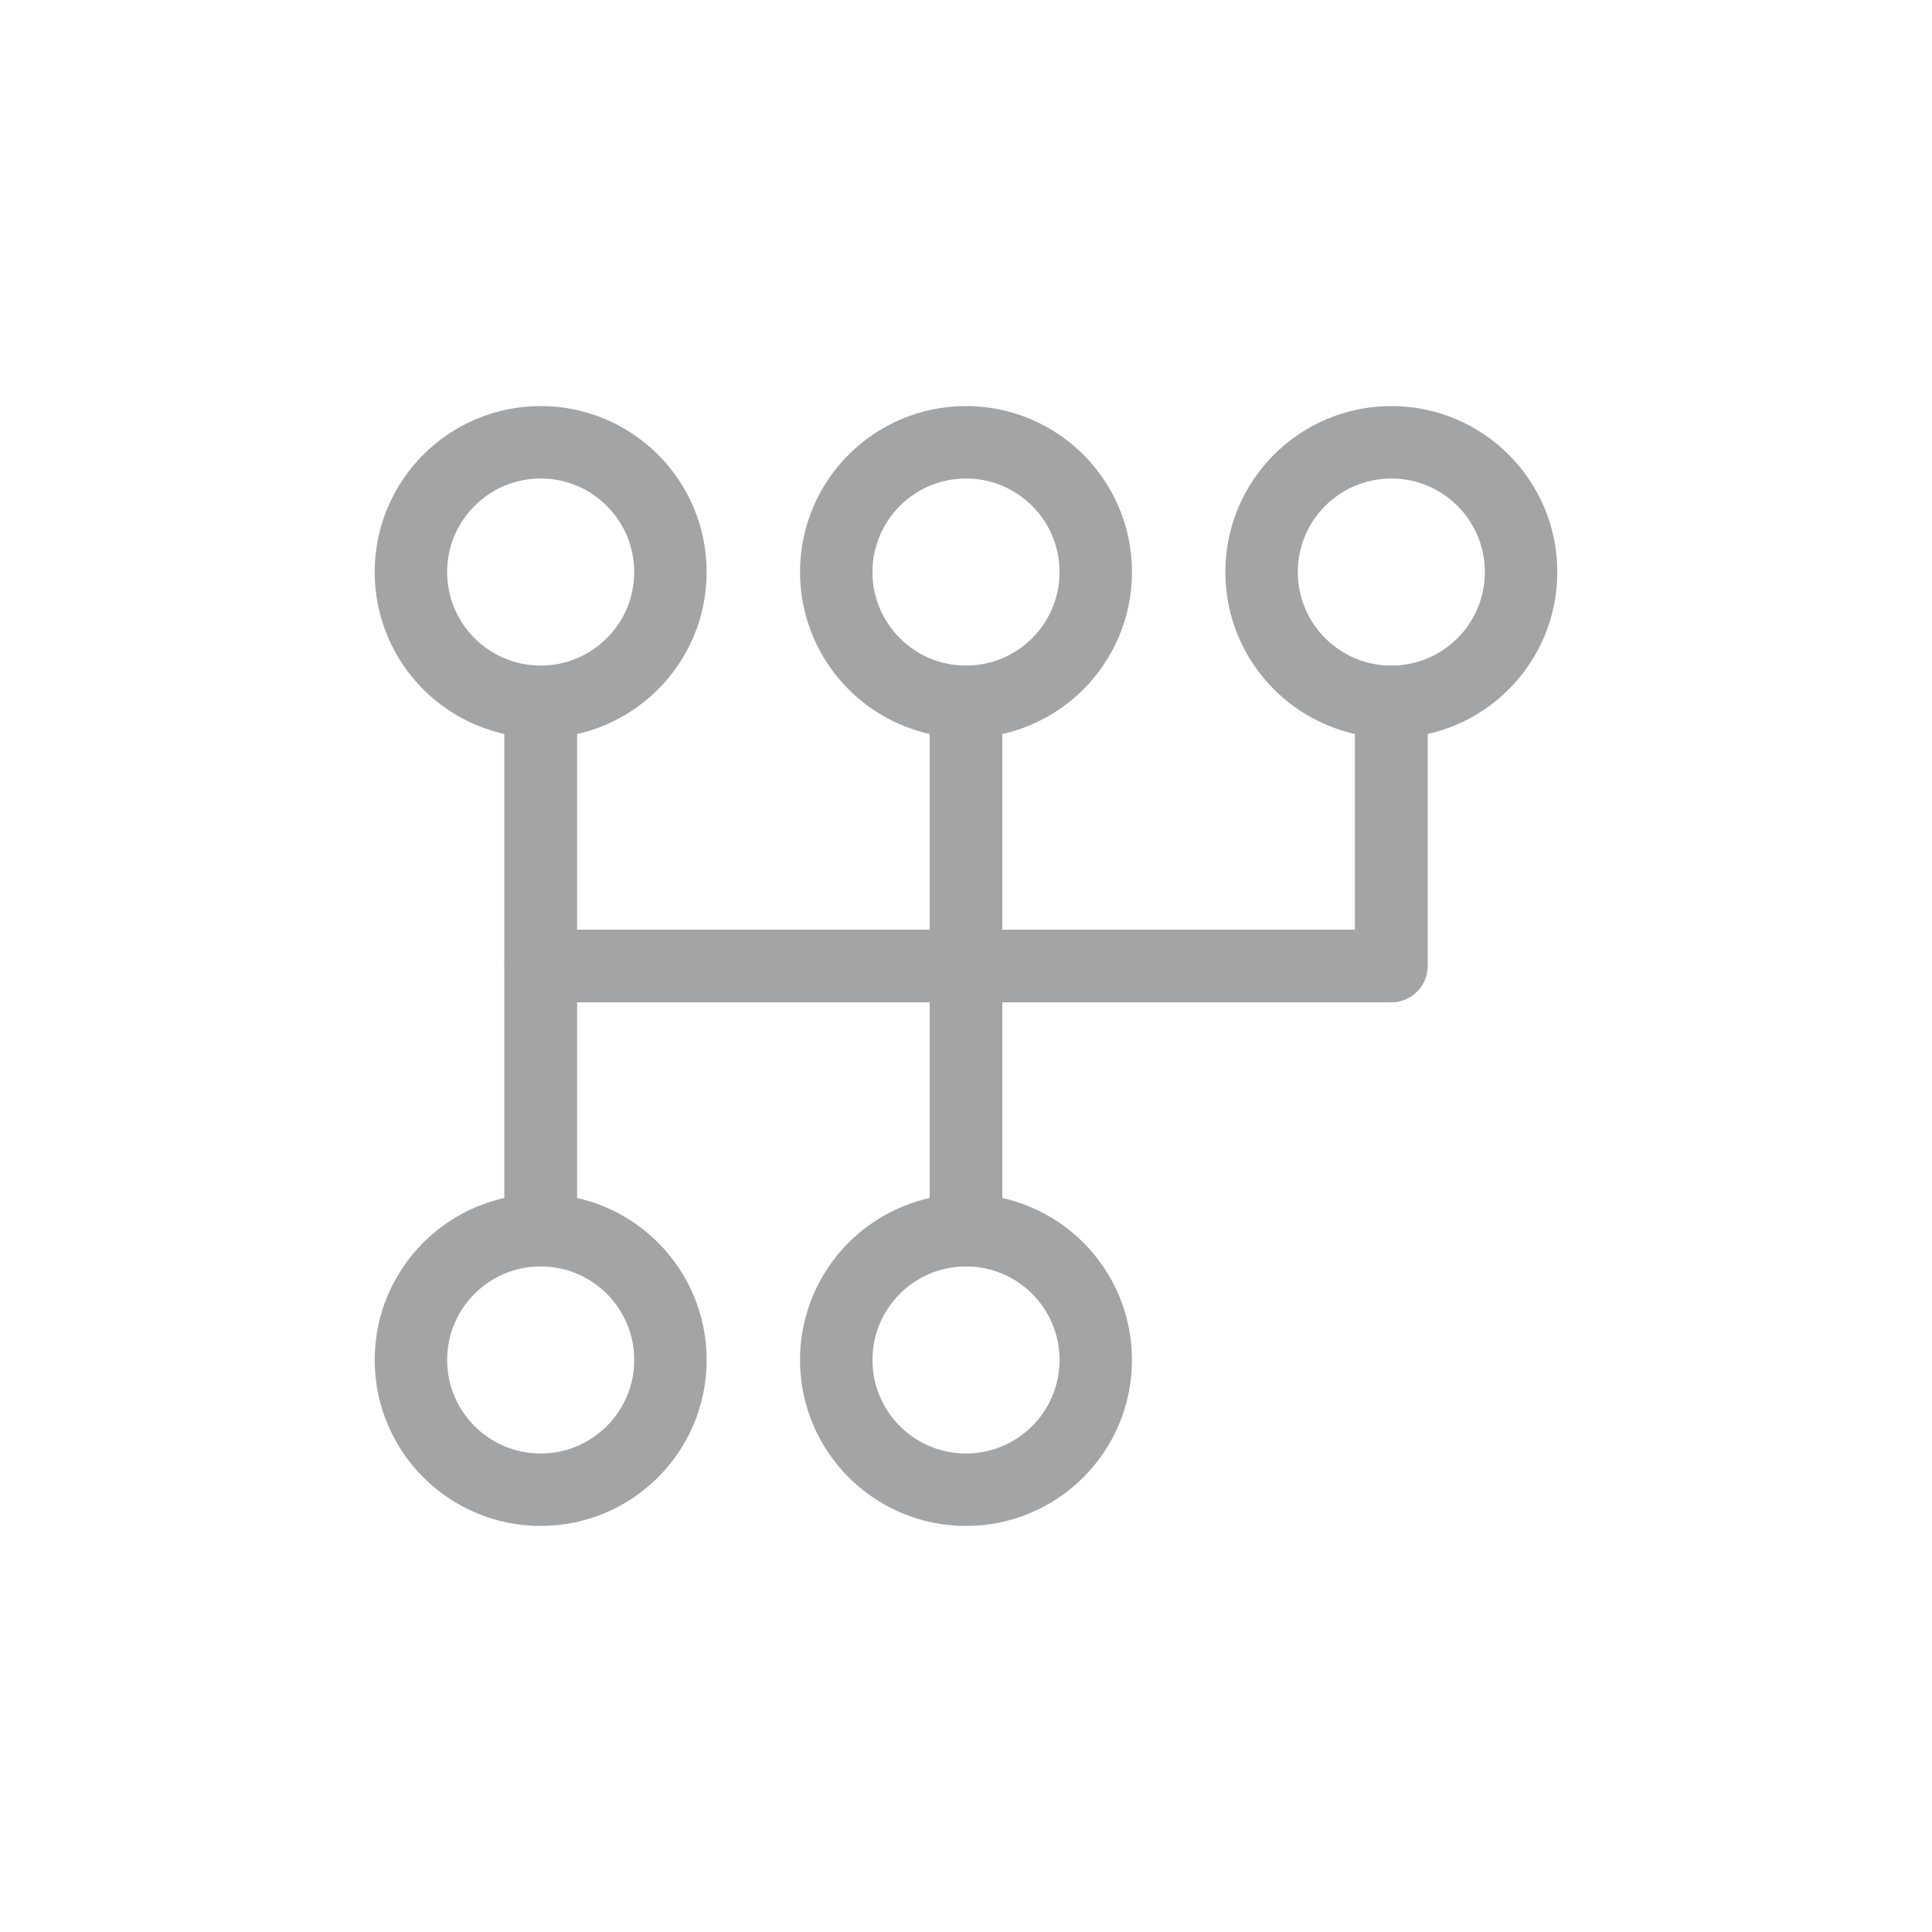
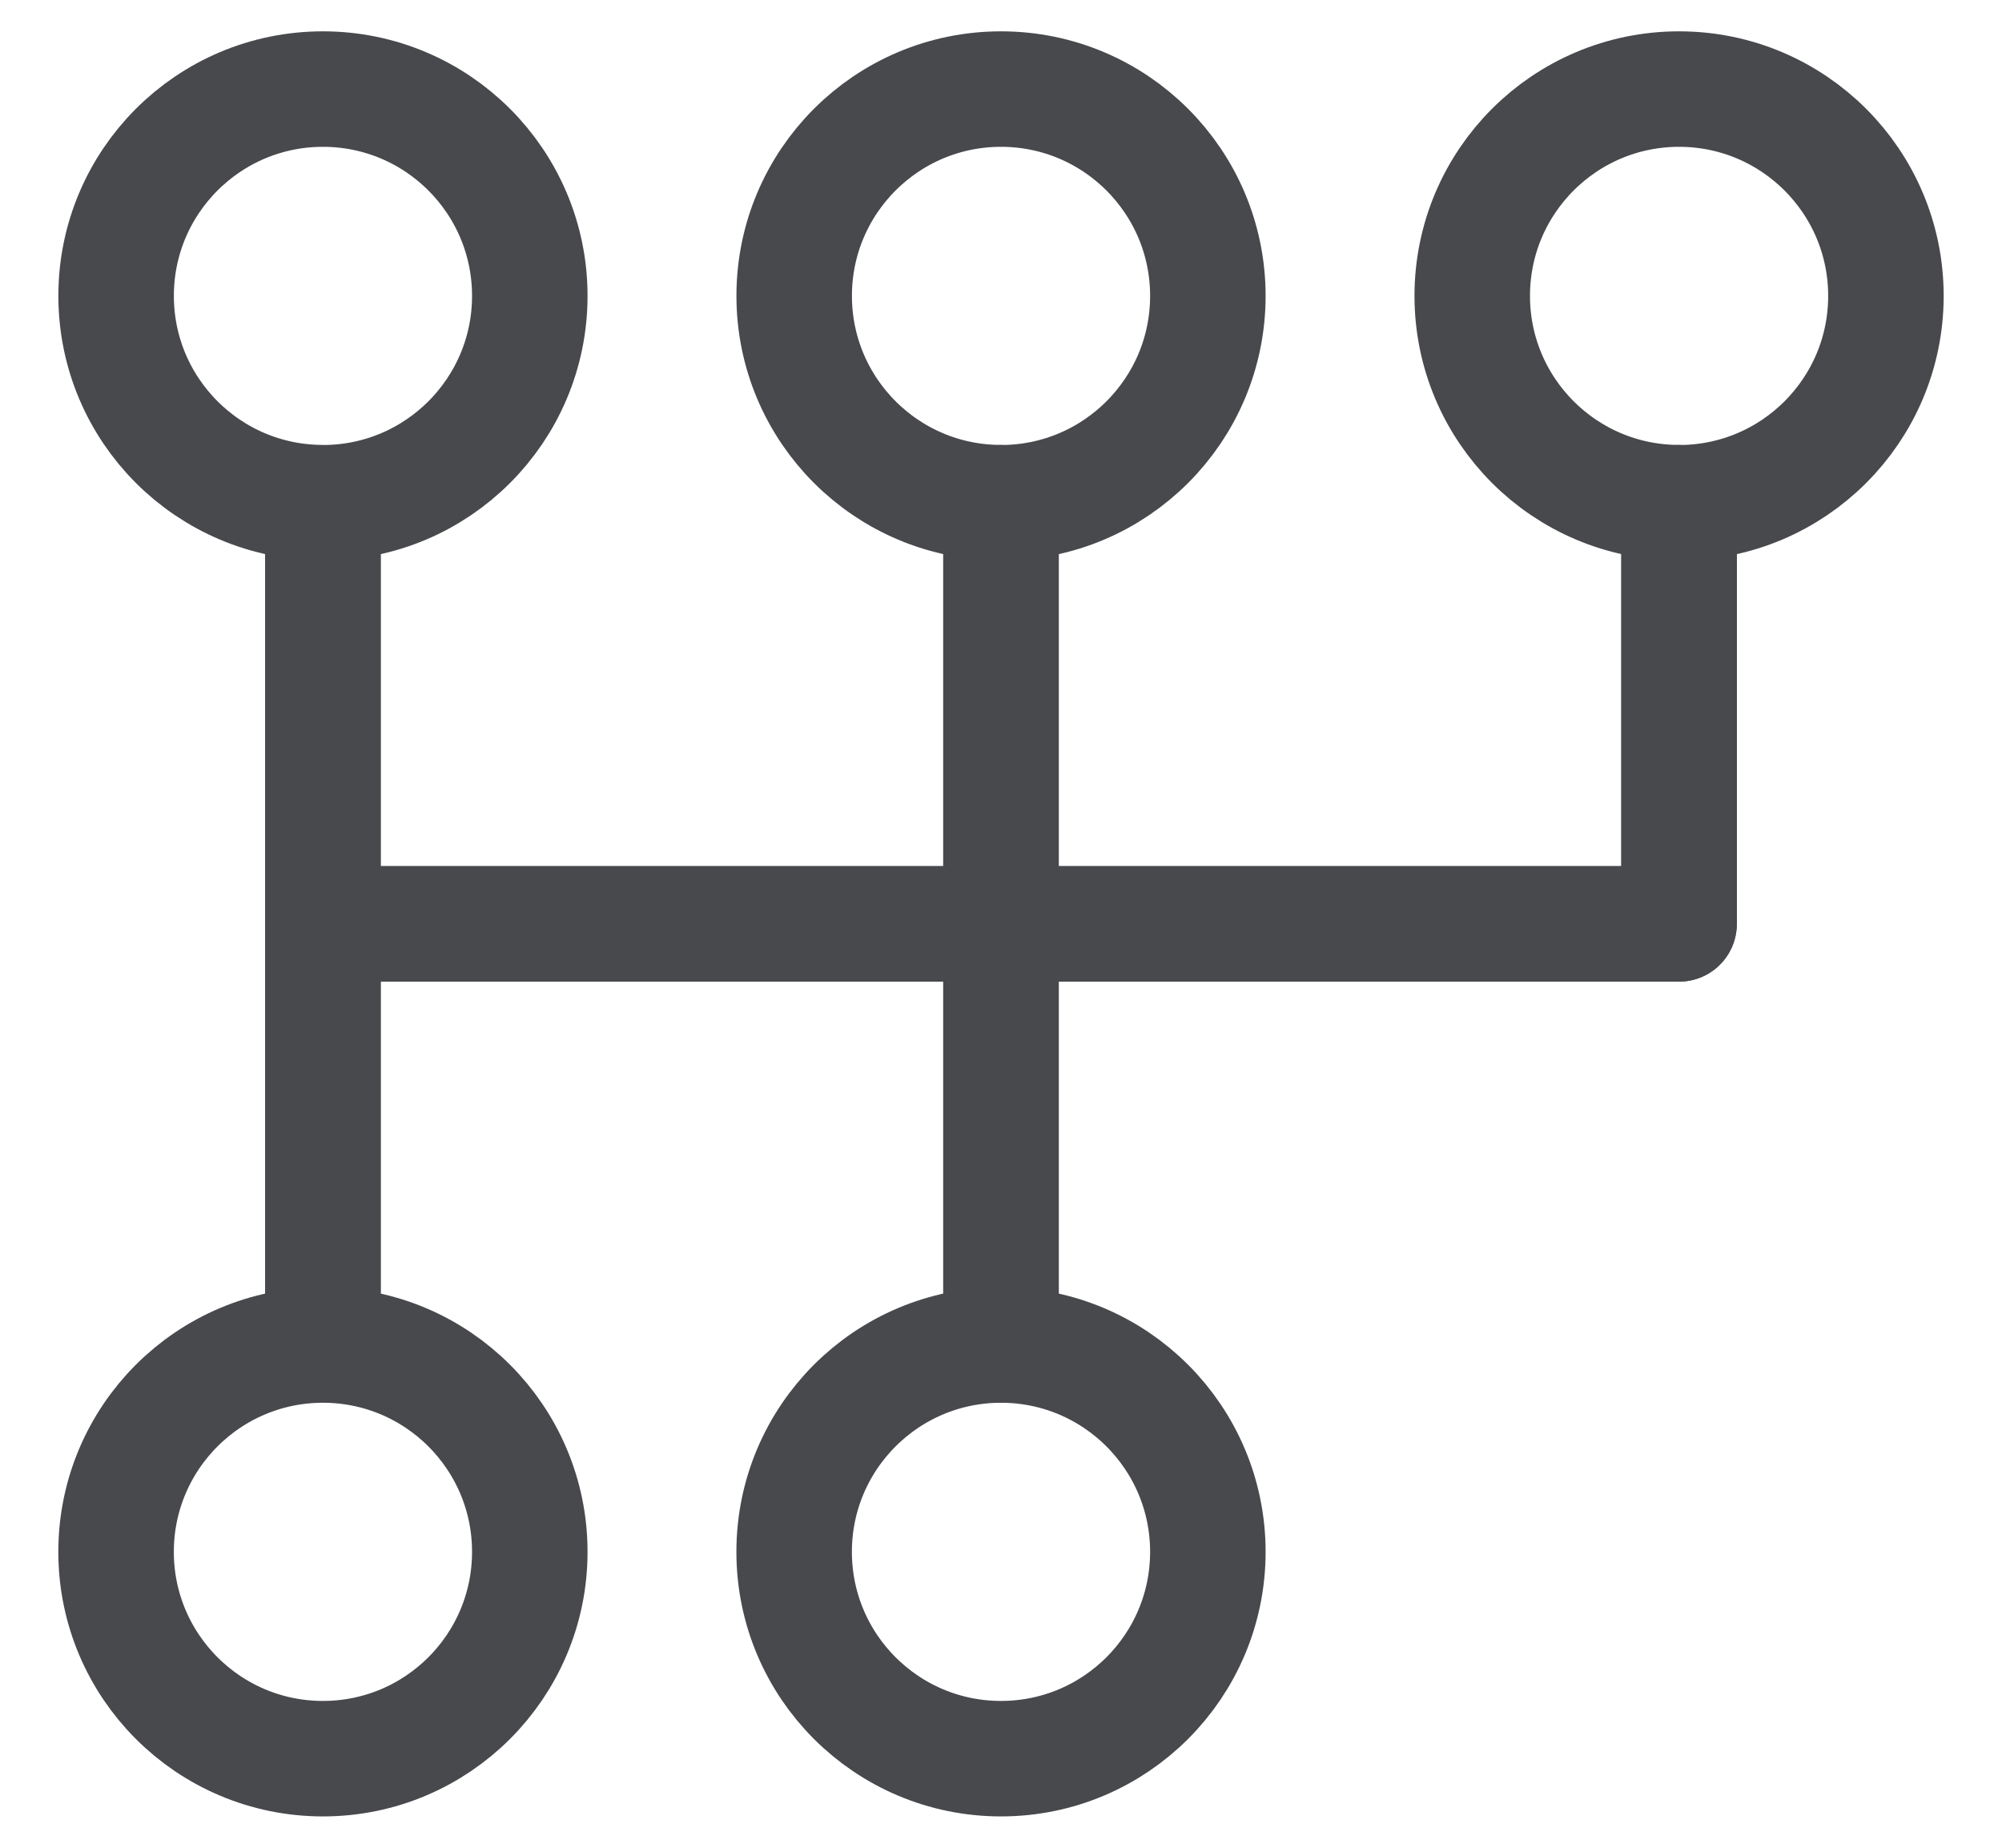
- <svg xmlns="http://www.w3.org/2000/svg" width="40" height="40" fill="none">
-   <g opacity=".5" stroke="#48494D" stroke-width="1.5">
-     <path d="M11.194 20h17.612" />
-     <path d="M11.194 20h17.612" stroke-miterlimit="10" stroke-linecap="round" stroke-linejoin="round" />
-     <path d="M20 14.53v10.94" />
-     <path d="M20 14.53v10.94" stroke-miterlimit="10" stroke-linecap="round" stroke-linejoin="round" />
-     <path d="M28.806 14.53V20" />
-     <path d="M28.806 14.53V20" stroke-miterlimit="10" stroke-linecap="round" stroke-linejoin="round" />
-     <path d="M11.194 14.53v10.94" />
-     <path d="M11.194 14.53v10.94m0-10.94a2.686 2.686 0 100-5.373 2.686 2.686 0 000 5.373zm8.806 0a2.686 2.686 0 100-5.373 2.686 2.686 0 000 5.373zm8.806 0a2.686 2.686 0 100-5.373 2.686 2.686 0 000 5.373zM11.194 30.843a2.686 2.686 0 100-5.373 2.686 2.686 0 000 5.373zm8.806 0a2.686 2.686 0 100-5.373 2.686 2.686 0 000 5.373z" stroke-miterlimit="10" stroke-linecap="round" stroke-linejoin="round" />
-   </g>
+ <svg xmlns="http://www.w3.org/2000/svg" width="26" height="24" fill="none">
+   <path d="M4.194 12h17.612" stroke="#48494D" stroke-width="1.5" />
+   <path d="M4.194 12h17.612" stroke="#48494D" stroke-width="1.5" stroke-miterlimit="10" stroke-linecap="round" stroke-linejoin="round" />
+   <path d="M13 6.53v10.94" stroke="#48494D" stroke-width="1.5" />
+   <path d="M13 6.53v10.94" stroke="#48494D" stroke-width="1.5" stroke-miterlimit="10" stroke-linecap="round" stroke-linejoin="round" />
+   <path d="M21.806 6.53V12" stroke="#48494D" stroke-width="1.5" />
+   <path d="M21.806 6.53V12" stroke="#48494D" stroke-width="1.5" stroke-miterlimit="10" stroke-linecap="round" stroke-linejoin="round" />
+   <path d="M4.194 6.53v10.94" stroke="#48494D" stroke-width="1.5" />
+   <path d="M4.194 6.53v10.94m0-10.94a2.686 2.686 0 100-5.373 2.686 2.686 0 000 5.372zm8.806 0a2.686 2.686 0 100-5.373 2.686 2.686 0 000 5.372zm8.806 0a2.686 2.686 0 100-5.373 2.686 2.686 0 000 5.372zM4.194 22.843a2.686 2.686 0 100-5.373 2.686 2.686 0 000 5.373zm8.806 0a2.686 2.686 0 100-5.373 2.686 2.686 0 000 5.373z" stroke="#48494D" stroke-width="1.5" stroke-miterlimit="10" stroke-linecap="round" stroke-linejoin="round" />
</svg>
